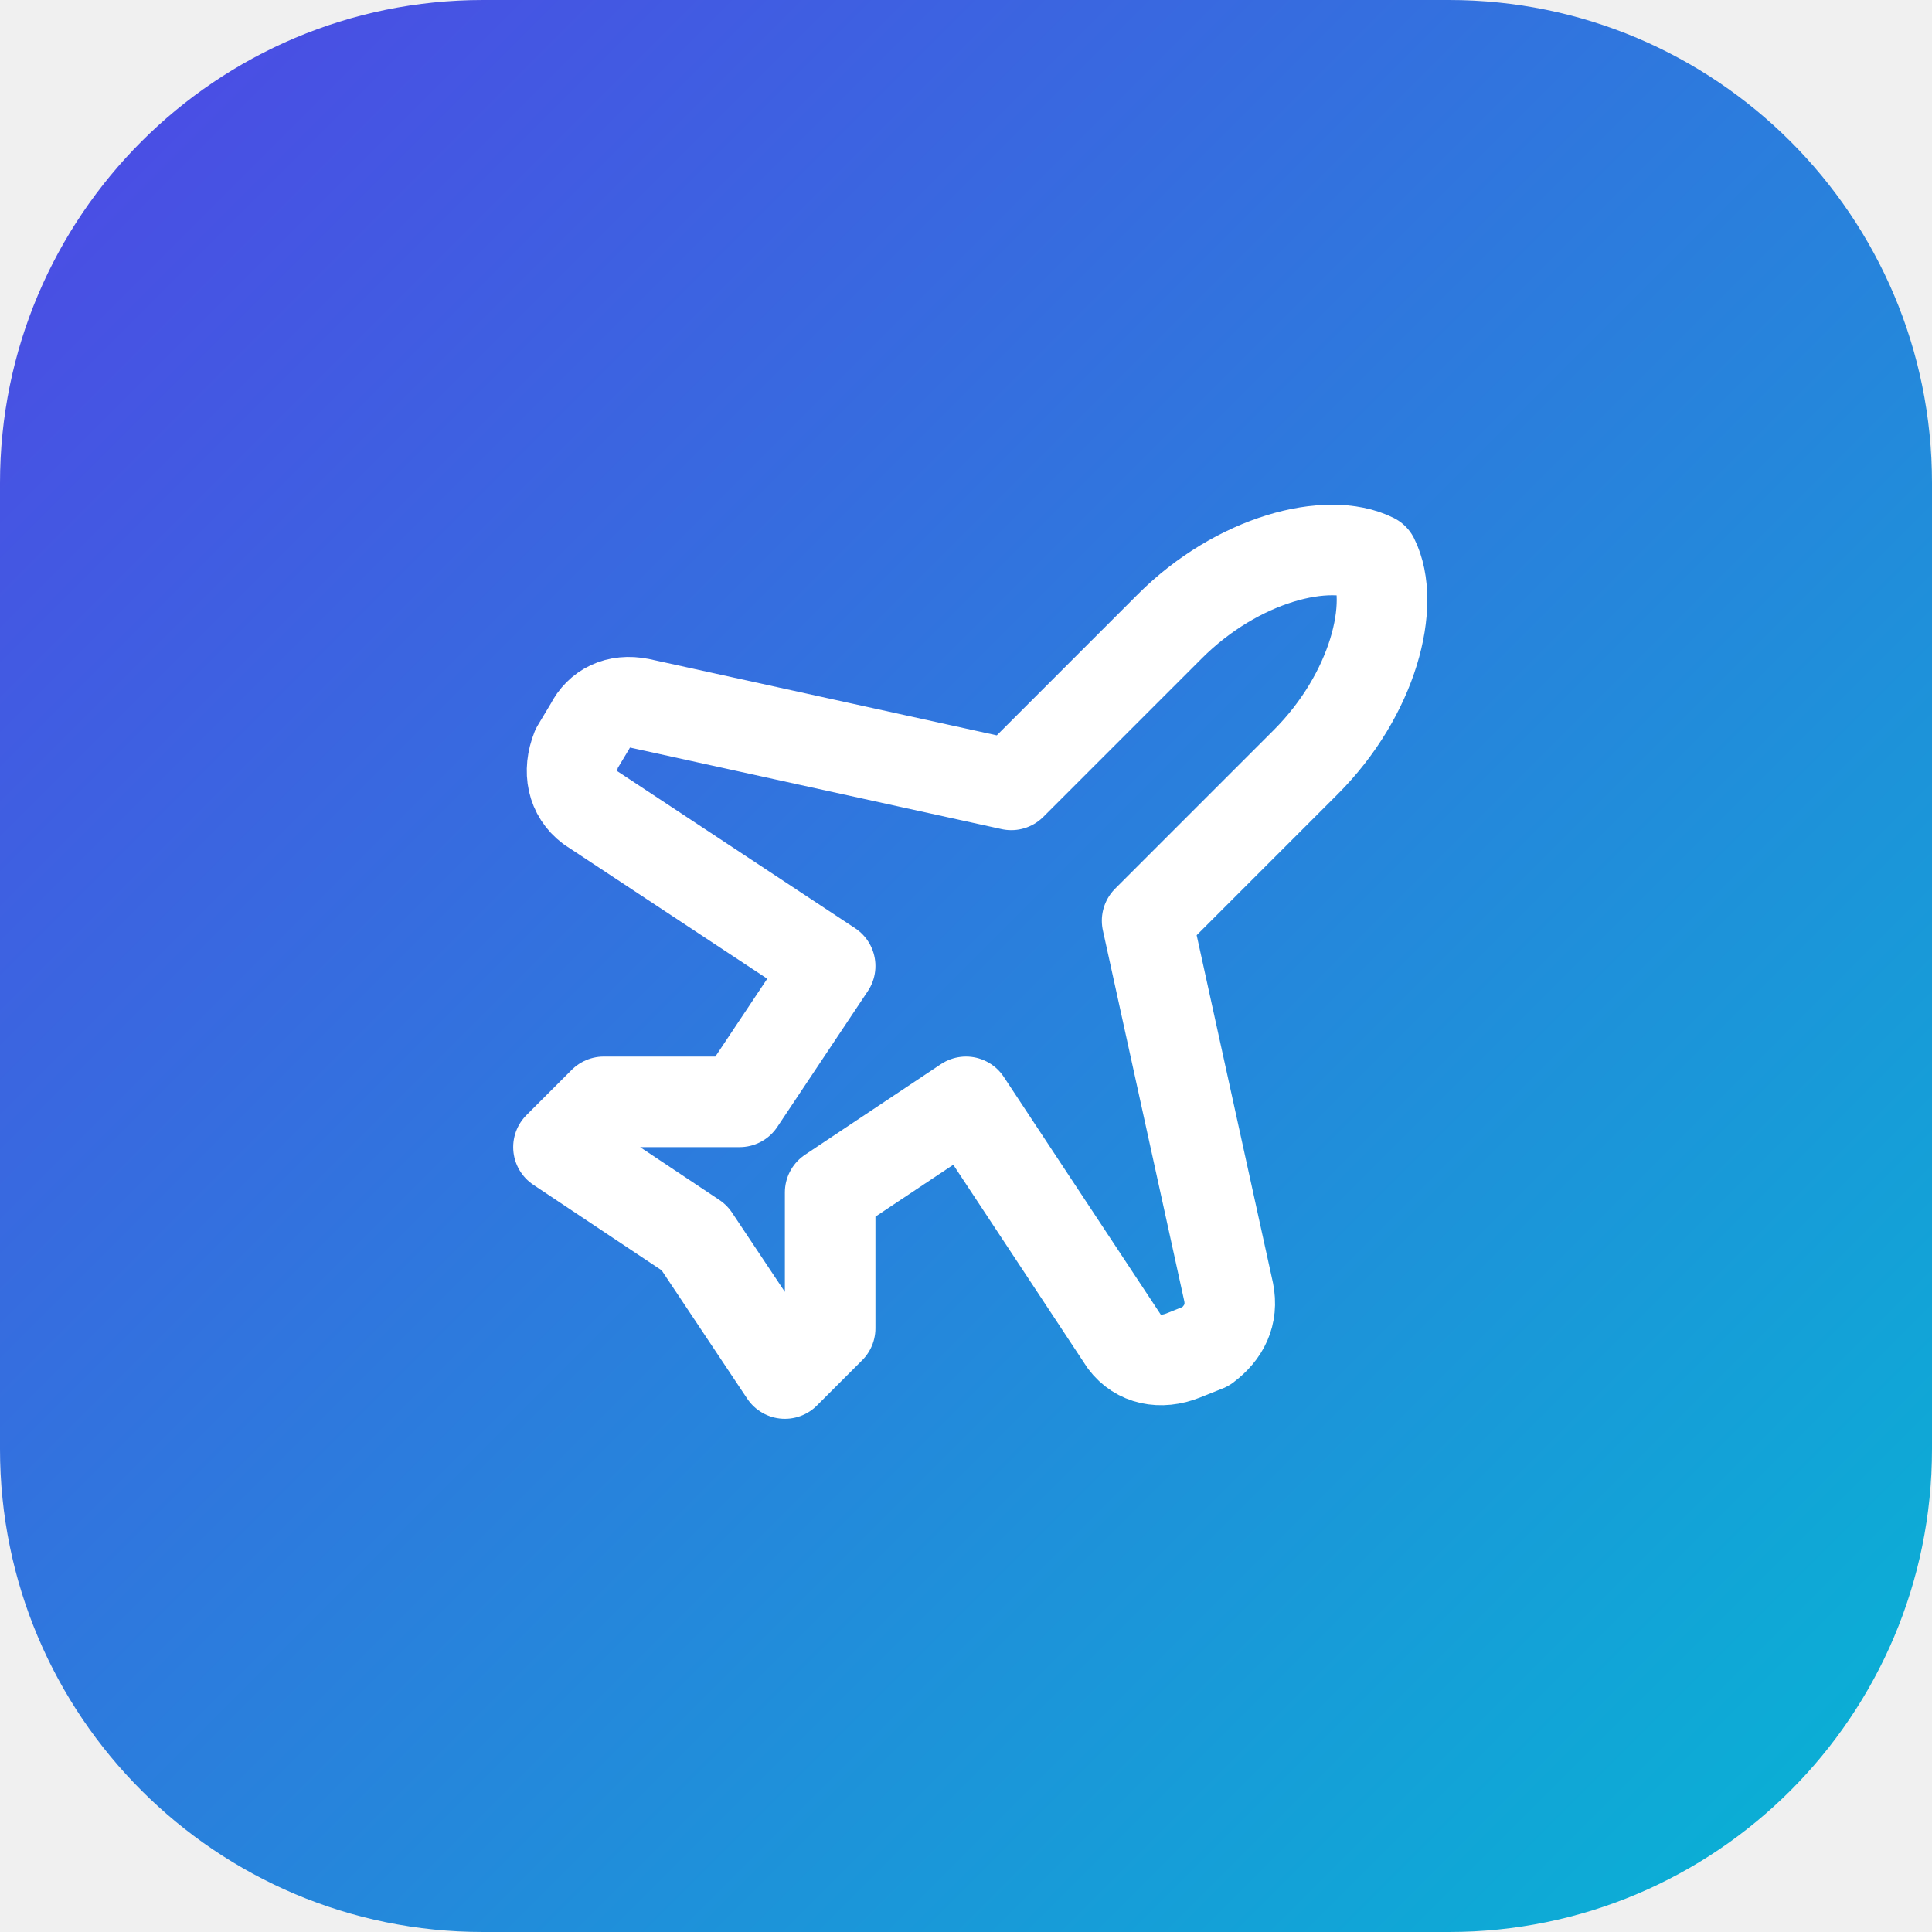
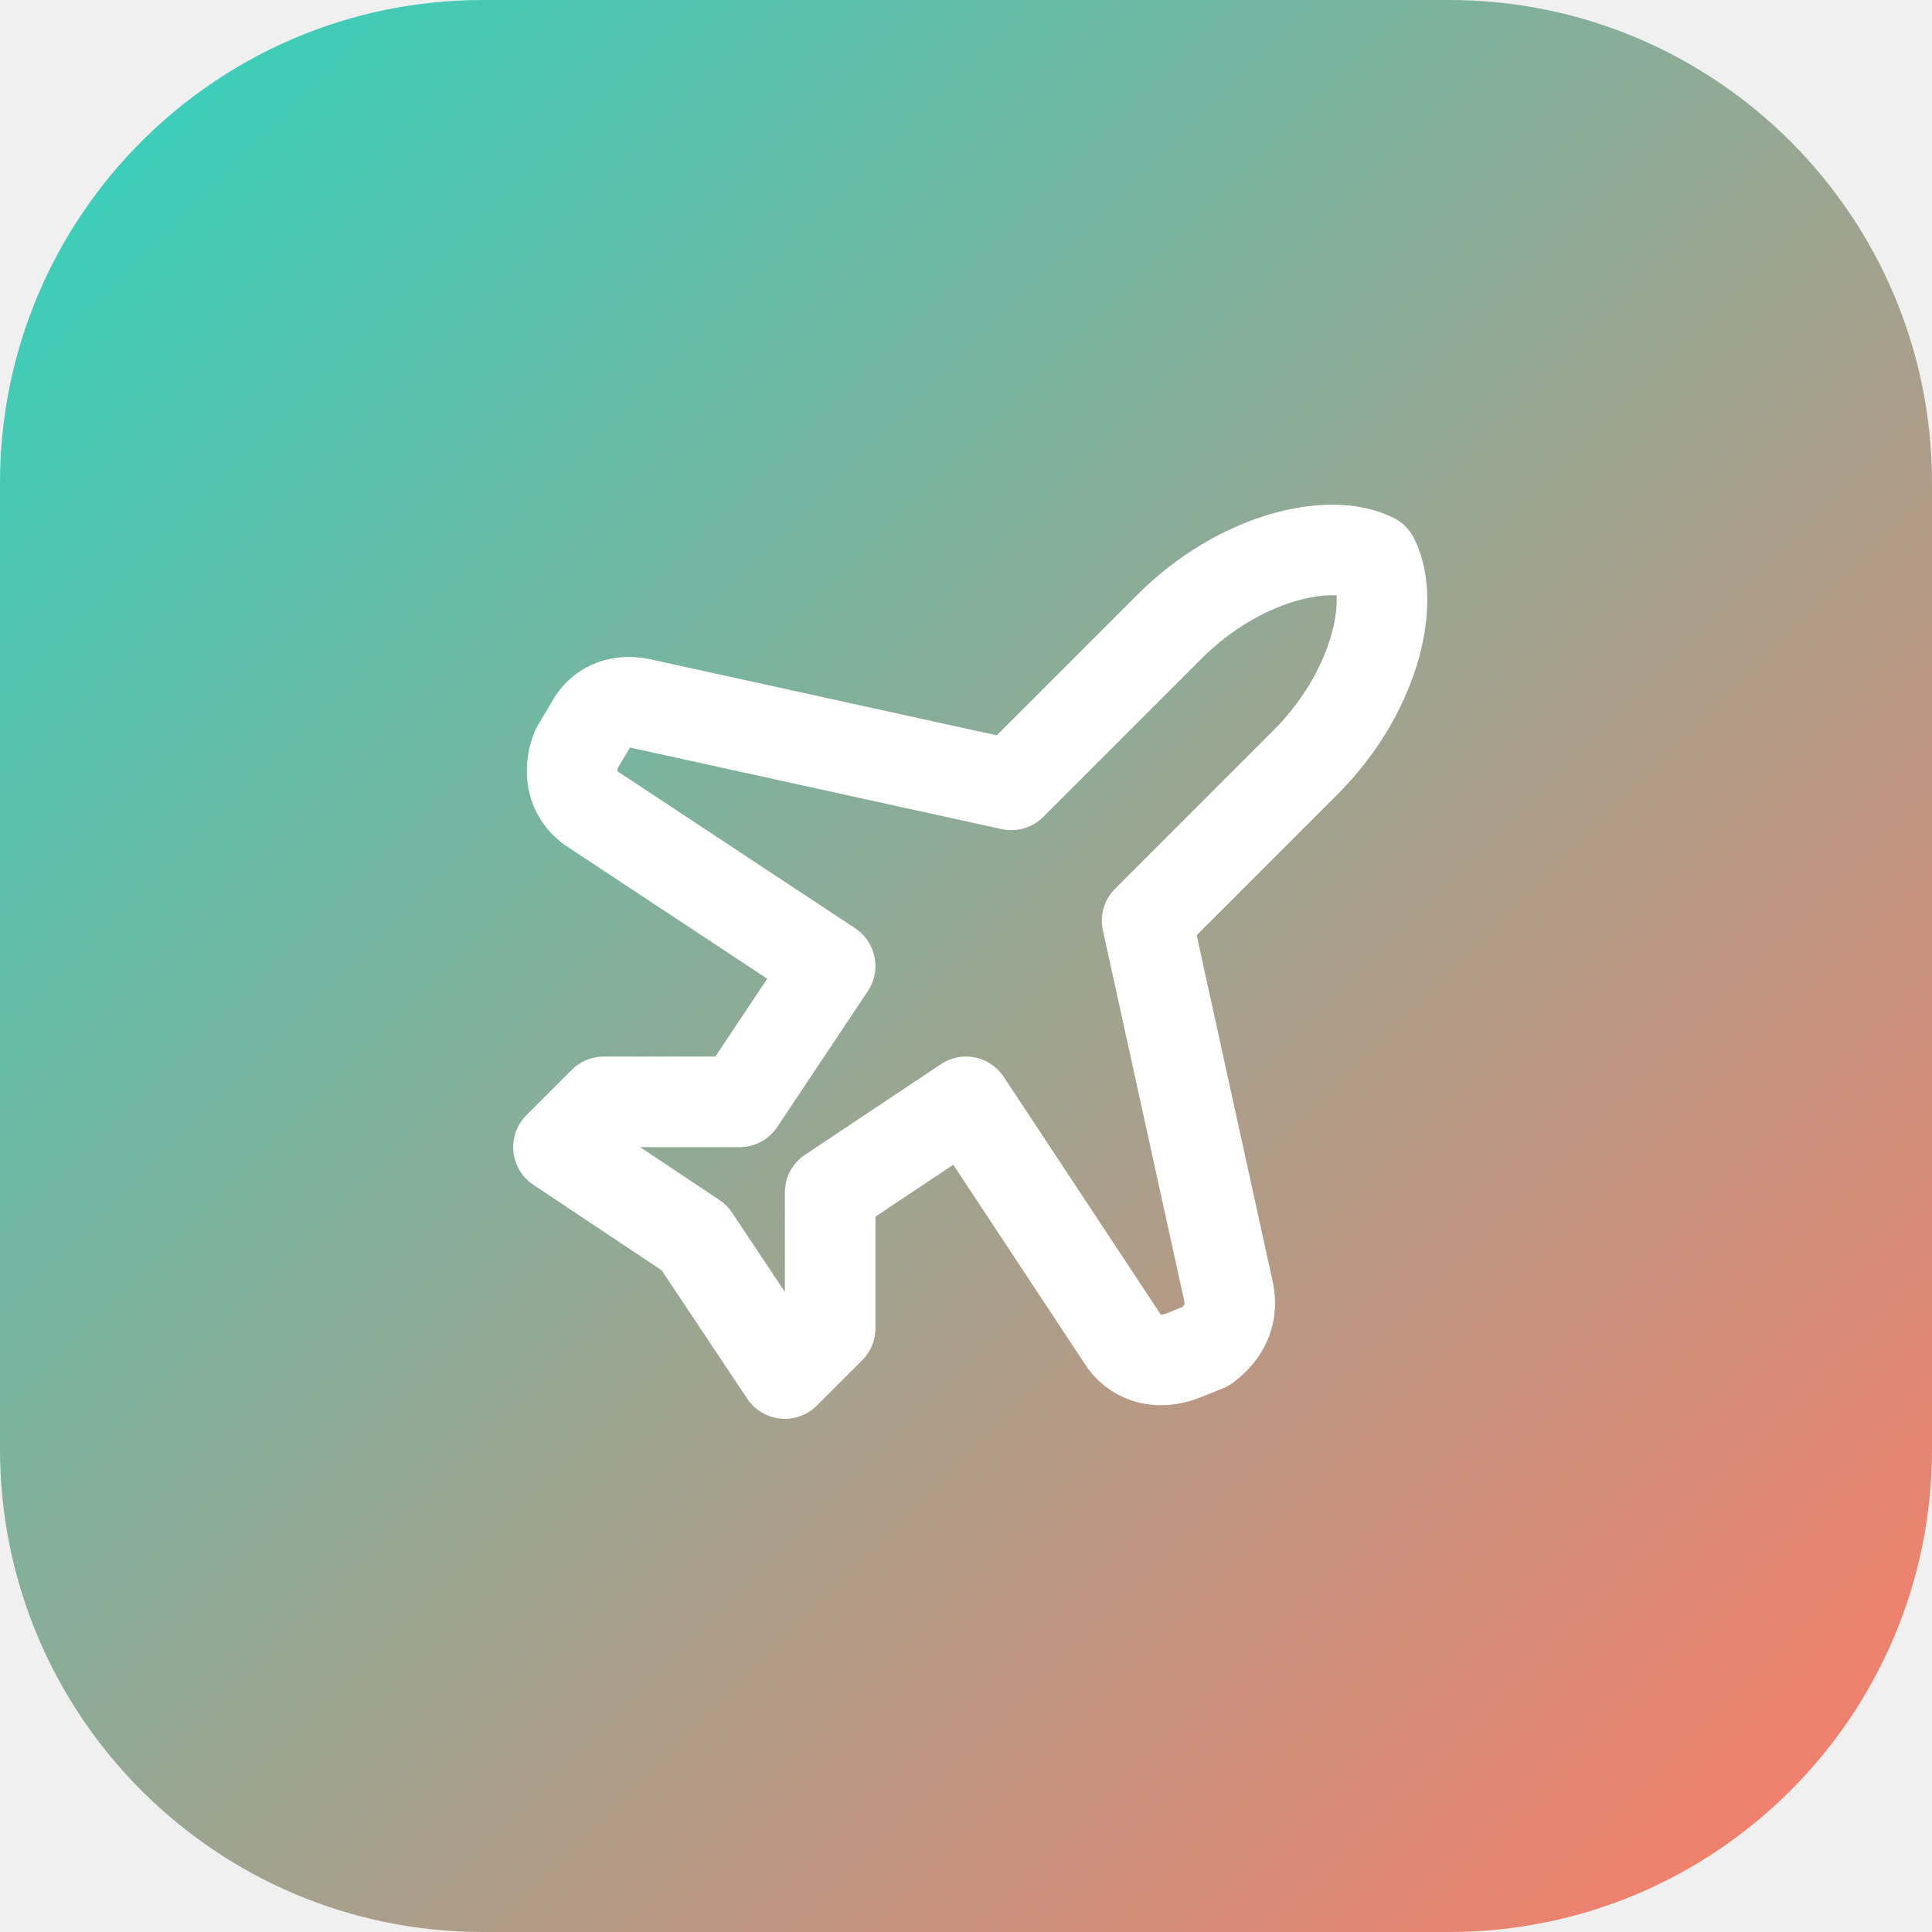
<svg xmlns="http://www.w3.org/2000/svg" viewBox="0 0 64 64" fill="none">
  <defs>
    <linearGradient id="flightIQ-gradient" x1="0%" y1="0%" x2="100%" y2="100%">
-       <stop offset="0%" stop-color="#4F46E5" />
-       <stop offset="100%" stop-color="#06B6D4" />
+       <stop offset="0%" stop-color="#2DD4BF" />
+       <stop offset="100%" stop-color="#FF7A66" />
    </linearGradient>
    <filter id="shadow" x="-10%" y="-10%" width="120%" height="125%" filterUnits="userSpaceOnUse">
      <feDropShadow dx="0" dy="2" stdDeviation="2" flood-color="#000000" flood-opacity="0.25" />
    </filter>
  </defs>
  <rect width="64" height="64" rx="16" ry="16" fill="url(#flightIQ-gradient)" />
  <g transform="translate(14, 14) scale(1.5)" stroke="#FFFFFF" stroke-width="2" stroke-linecap="round" stroke-linejoin="round" fill="none">
    <path d="M17.8 19.2 16 11l3.5-3.5C21 6 21.5 4 21 3c-1-.5-3 0-4.5 1.5L13 8 4.8 6.2c-.5-.1-.9.1-1.1.5l-.3.5c-.2.5-.1 1 .3 1.3L9 12l-2 3H4l-1 1 3 2 2 3 1-1v-3l3-2 3.5 5.3c.3.4.8.5 1.3.3l.5-.2c.4-.3.6-.7.5-1.2z" />
  </g>
</svg>
